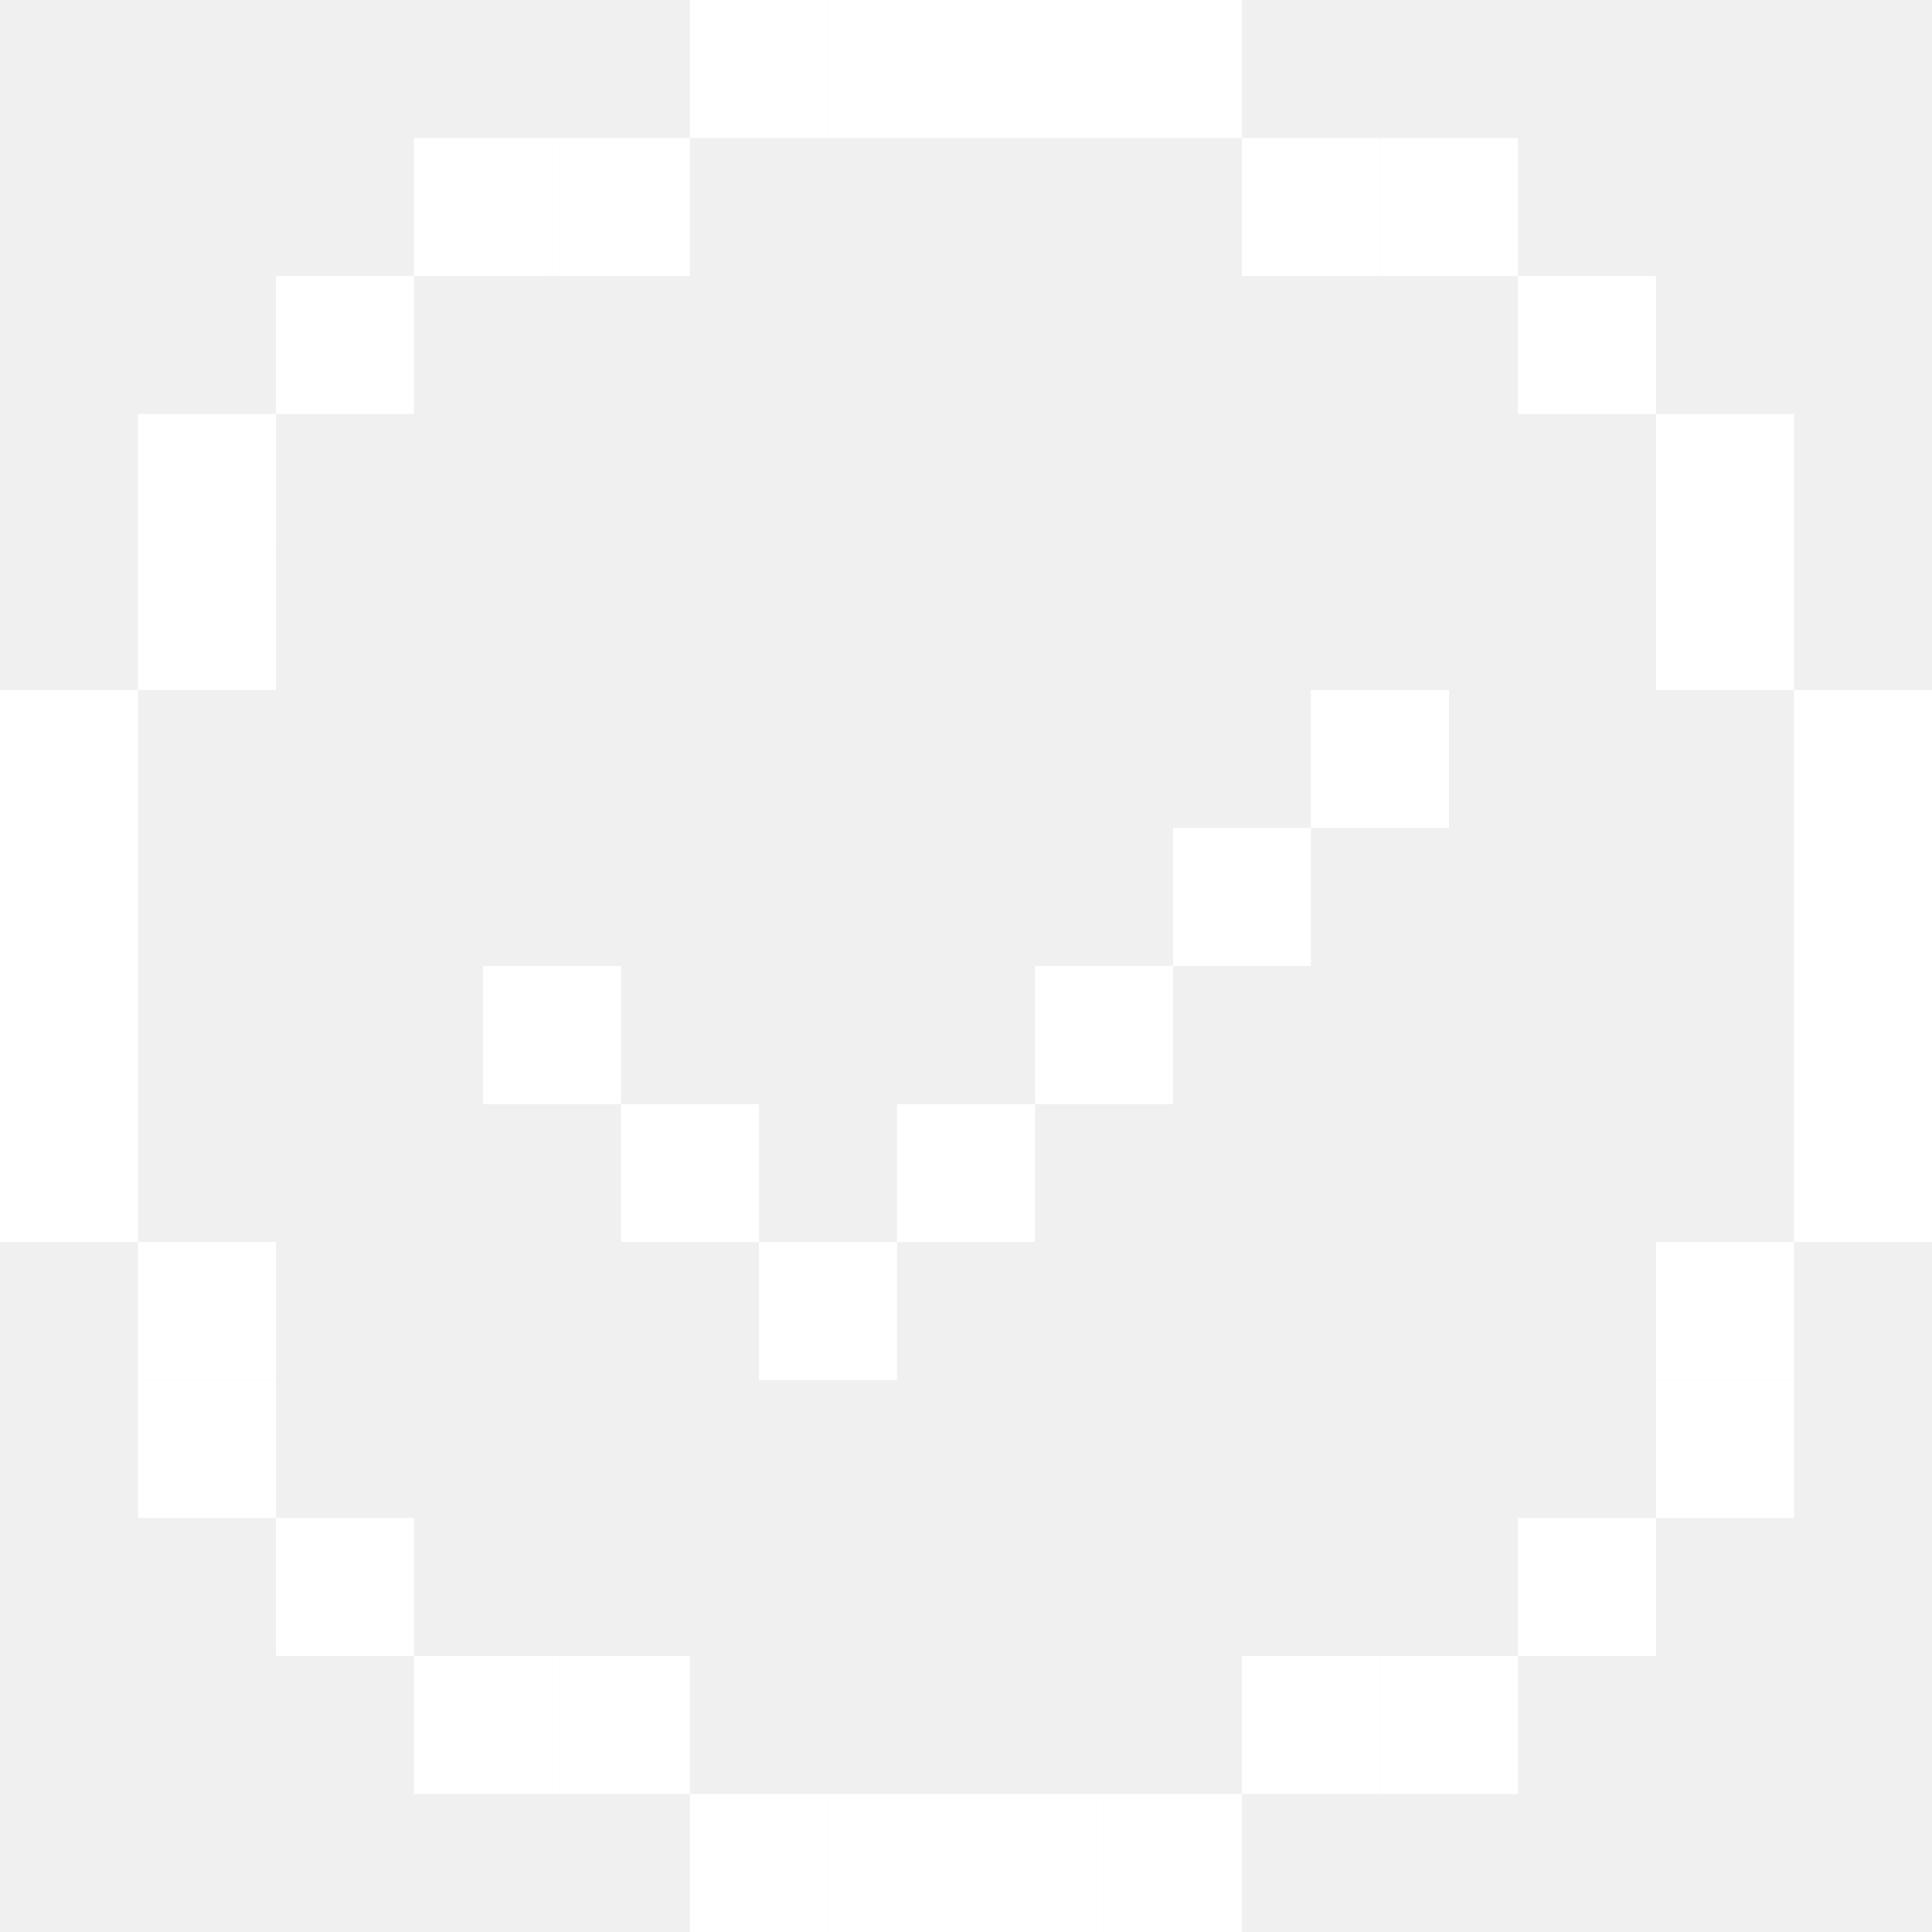
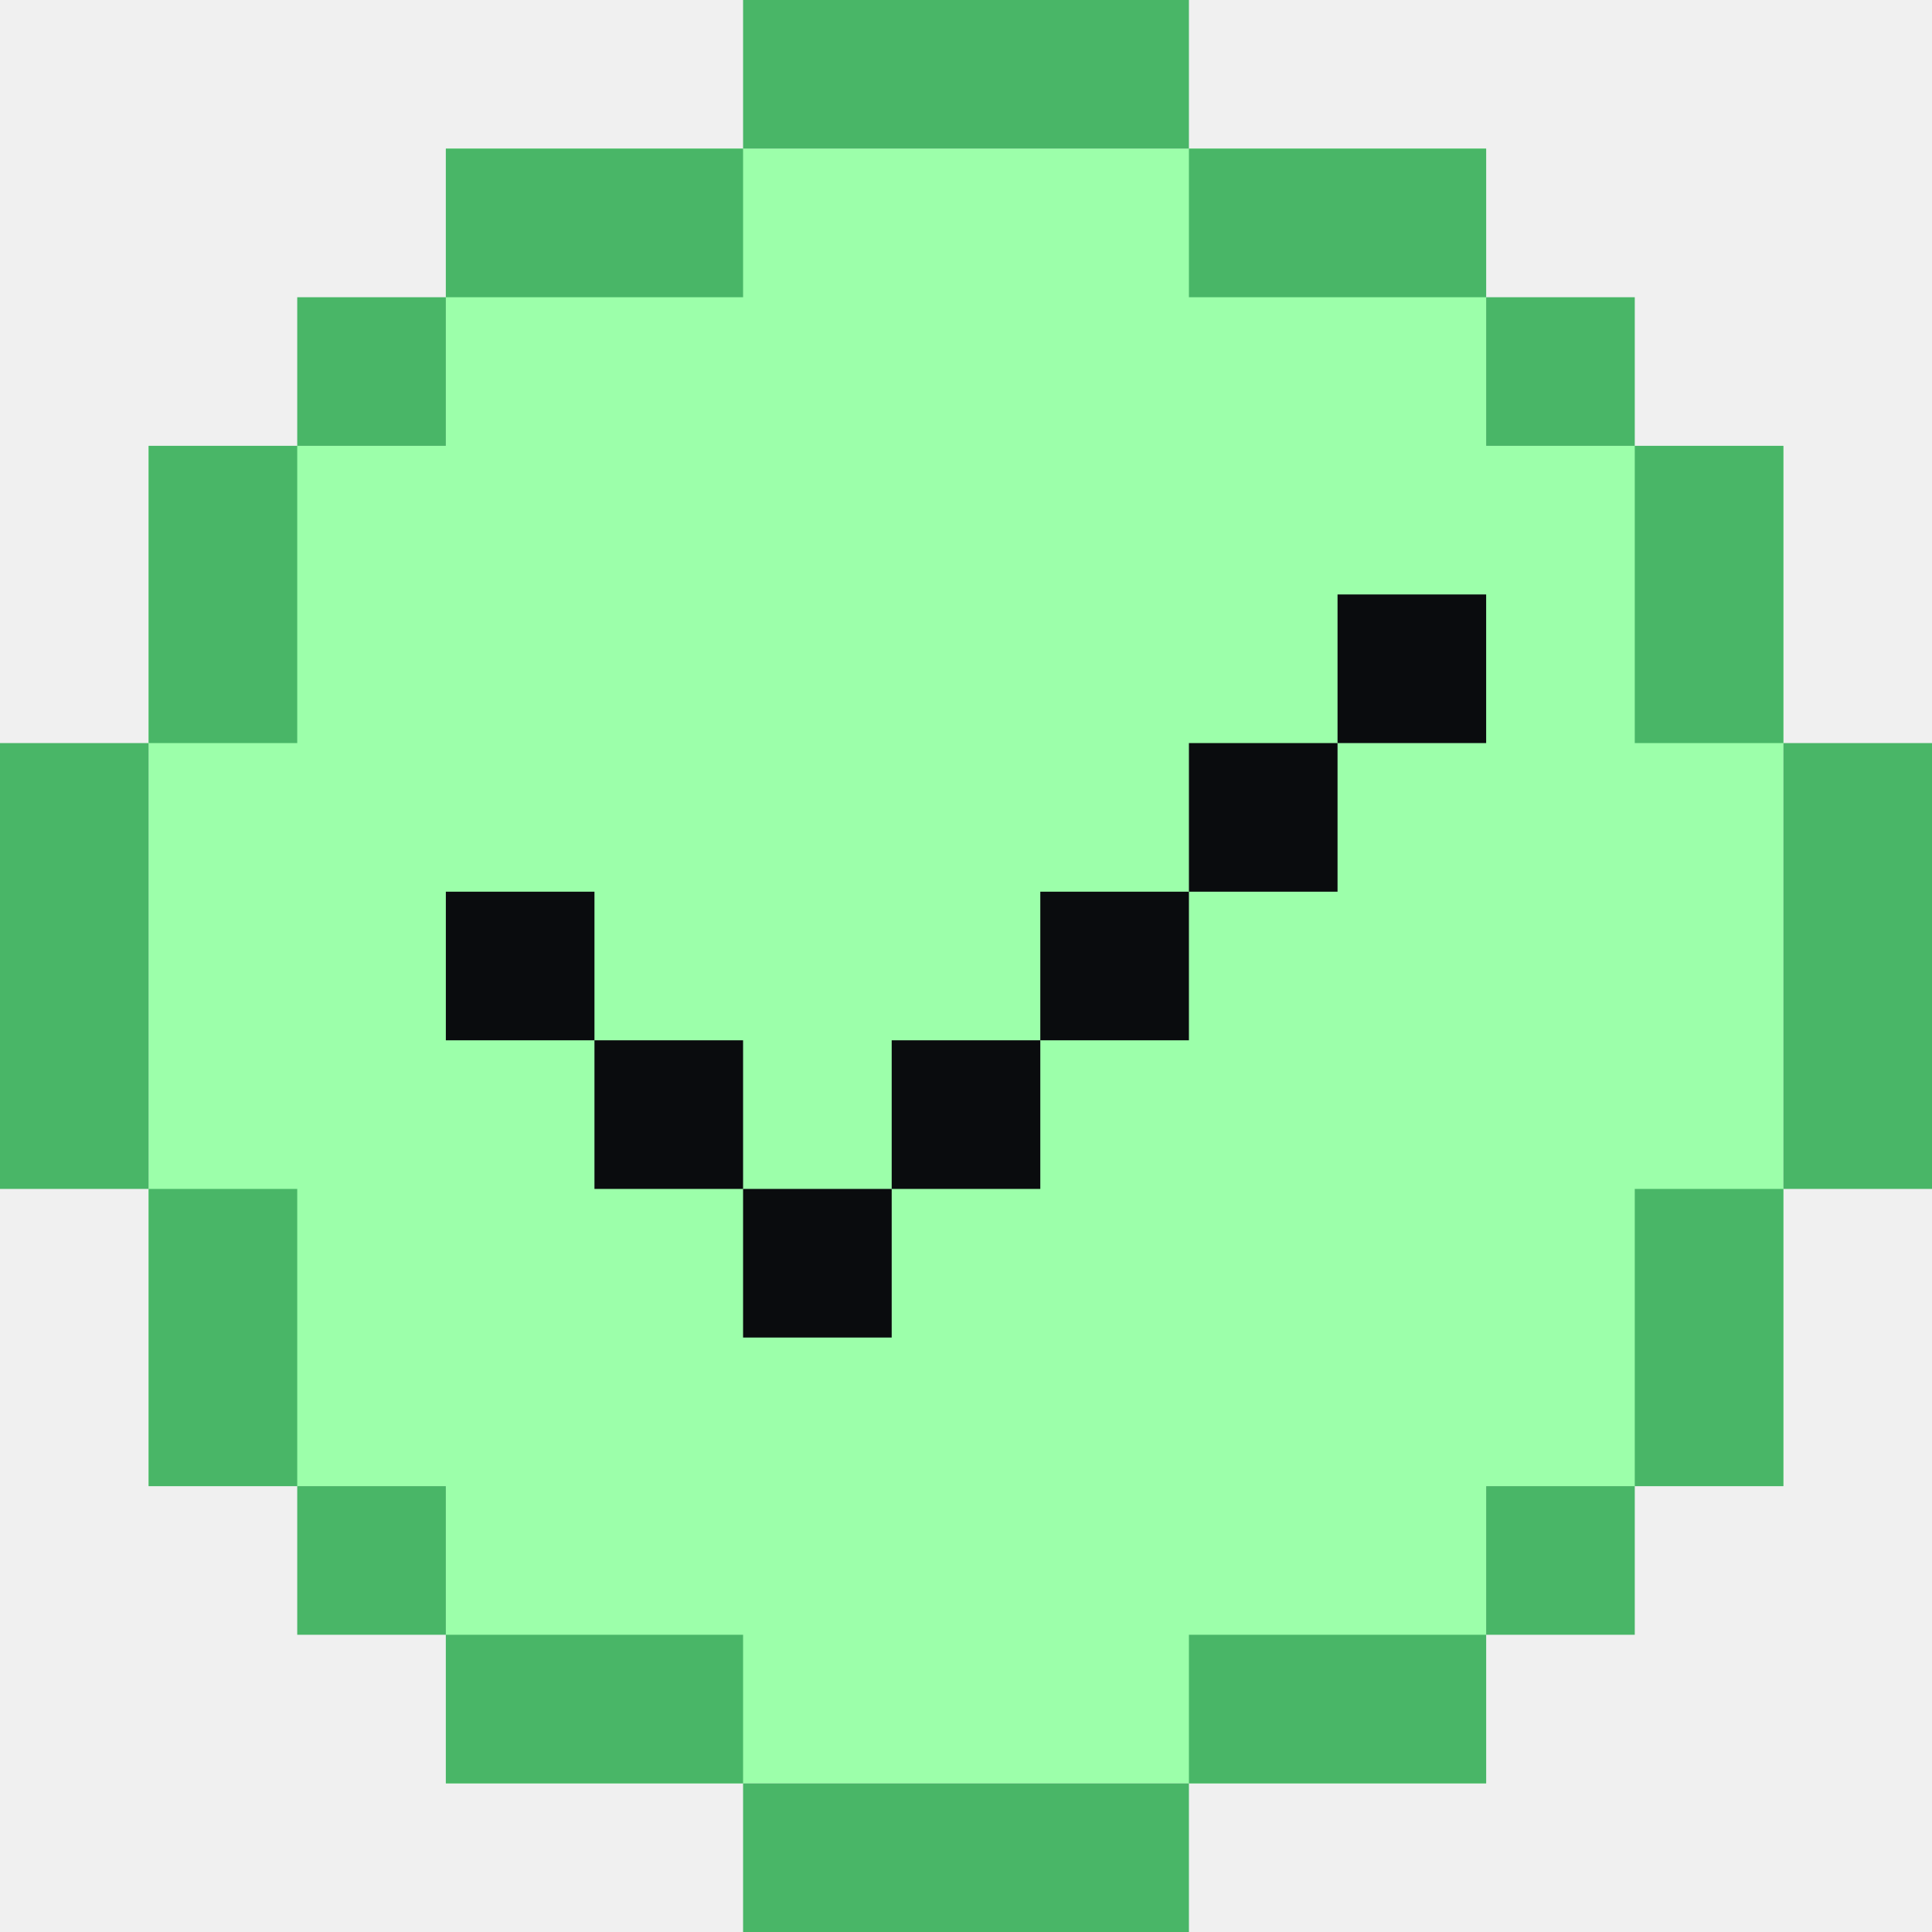
- <svg xmlns="http://www.w3.org/2000/svg" width="168" height="168" viewBox="0 0 168 168" fill="none">
-   <rect width="12" height="12" transform="matrix(-1 0 0 1 114 72)" fill="white" />
-   <rect width="12" height="12" transform="matrix(-1 0 0 1 126 60)" fill="white" />
-   <rect x="42" y="84" width="12" height="12" fill="white" />
-   <rect width="12" height="12" transform="matrix(-1 0 0 1 102 84)" fill="white" />
-   <rect x="54" y="96" width="12" height="12" fill="white" />
-   <rect width="12" height="12" transform="matrix(-1 0 0 1 90 96)" fill="white" />
-   <rect width="12" height="12" transform="matrix(-1 0 0 1 78 108)" fill="white" />
-   <path d="M84 0H72V12H84V0Z" fill="white" />
-   <path d="M72 0H60V12H72V0Z" fill="white" />
-   <path d="M96 0H84V12H96V0Z" fill="white" />
-   <path d="M108 0H96V12H108V0Z" fill="white" />
-   <path d="M0 96L0 108H12V96H0Z" fill="white" />
-   <path d="M0 84L0 96H12V84H0Z" fill="white" />
-   <path d="M0 72L0 84H12V72H0Z" fill="white" />
-   <path d="M0 60L0 72H12V60H0Z" fill="white" />
-   <path d="M156 96V108H168V96H156Z" fill="white" />
-   <path d="M156 84V96H168V84H156Z" fill="white" />
-   <path d="M156 72V84H168V72H156Z" fill="white" />
-   <path d="M156 60V72H168V60H156Z" fill="white" />
-   <path d="M120 12H108V24H120V12Z" fill="white" />
-   <path d="M132 12H120V24H132V12Z" fill="white" />
-   <path d="M48 12H36V24H48V12Z" fill="white" />
-   <path d="M36 24H24V36H36V24Z" fill="white" />
-   <path d="M24 36H12V48H24V36Z" fill="white" />
-   <path d="M24 48H12V60H24V48Z" fill="white" />
-   <path d="M156 36H144V48H156V36Z" fill="white" />
-   <path d="M156 48H144V60H156V48Z" fill="white" />
-   <path d="M144 24H132V36H144V24Z" fill="white" />
-   <path d="M60 12H48V24H60V12Z" fill="white" />
-   <path d="M96 168H108V156H96V168Z" fill="white" />
-   <path d="M84 168H96V156H84V168Z" fill="white" />
-   <path d="M72 168H84V156H72V168Z" fill="white" />
-   <path d="M60 168H72V156H60V168Z" fill="white" />
-   <path d="M48 156H60V144H48V156Z" fill="white" />
-   <path d="M36 156H48V144H36V156Z" fill="white" />
-   <path d="M120 156H132V144H120V156Z" fill="white" />
-   <path d="M132 144H144V132H132V144Z" fill="white" />
-   <path d="M144 132H156V120H144V132Z" fill="white" />
-   <path d="M144 120H156V108H144V120Z" fill="white" />
-   <path d="M12 132H24V120H12L12 132Z" fill="white" />
-   <path d="M12 120H24V108H12L12 120Z" fill="white" />
-   <path d="M24 144H36V132H24V144Z" fill="white" />
-   <path d="M108 156H120V144H108V156Z" fill="white" />
+ <svg xmlns="http://www.w3.org/2000/svg" width="13" height="13" viewBox="0 0 13 13" fill="none">
+   <path d="M3 1L3 12L10 12L10 1L3 1Z" fill="#9CFFAA" />
+   <path d="M1 10L12 10L12 3L1 3L1 10Z" fill="#9CFFAA" />
+   <path d="M3 6L3 7L4 7L4 6L3 6Z" fill="#0A0C0E" />
+   <path d="M4 7L4 8L5 8L5 7L4 7Z" fill="#0A0C0E" />
+   <path d="M6 7L6 8L7 8L7 7L6 7Z" fill="#0A0C0E" />
+   <path d="M7 6L7 7L8 7L8 6L7 6Z" fill="#0A0C0E" />
+   <path d="M8 5L8 6L9 6L9 5L8 5Z" fill="#0A0C0E" />
+   <path d="M9 4L9 5L10 5L10 4L9 4Z" fill="#0A0C0E" />
+   <path d="M5 8L5 9L6 9L6 8L5 8Z" fill="#0A0C0E" />
+   <path d="M5 -1.19209e-07L5 1L8 1L8 2.20646e-08L5 -1.19209e-07Z" fill="#49B667" />
+   <path d="M3 1L3 2L5 2L5 1L3 1Z" fill="#49B667" />
+   <path d="M2 2L2 3L3 3L3 2L2 2Z" fill="#49B667" />
+   <path d="M1 3L1 5L2 5L2 3L1 3Z" fill="#49B667" />
+   <path d="M1 5H0L-1.95516e-08 8H1L1 5Z" fill="#49B667" />
+   <path d="M10 1L10 2L8 2L8 1L10 1Z" fill="#49B667" />
+   <path d="M11 2L11 3L10 3L10 2L11 2Z" fill="#49B667" />
+   <path d="M12 3L12 5L11 5L11 3L12 3Z" fill="#49B667" />
+   <path d="M12 5H13L13 8H12L12 5Z" fill="#49B667" />
+   <path d="M8 13L8 12L5 12L5 13L8 13Z" fill="#49B667" />
+   <path d="M10 12L10 11L8 11L8 12L10 12Z" fill="#49B667" />
+   <path d="M11 11L11 10L10 10L10 11L11 11Z" fill="#49B667" />
+   <path d="M12 10L12 8L11 8L11 10L12 10Z" fill="#49B667" />
+   <path d="M3 12L3 11L5 11L5 12L3 12Z" fill="#49B667" />
+   <path d="M2 11L2 10L3 10L3 11L2 11Z" fill="#49B667" />
+   <path d="M1 10L1 8L2 8L2 10L1 10Z" fill="#49B667" />
</svg>
